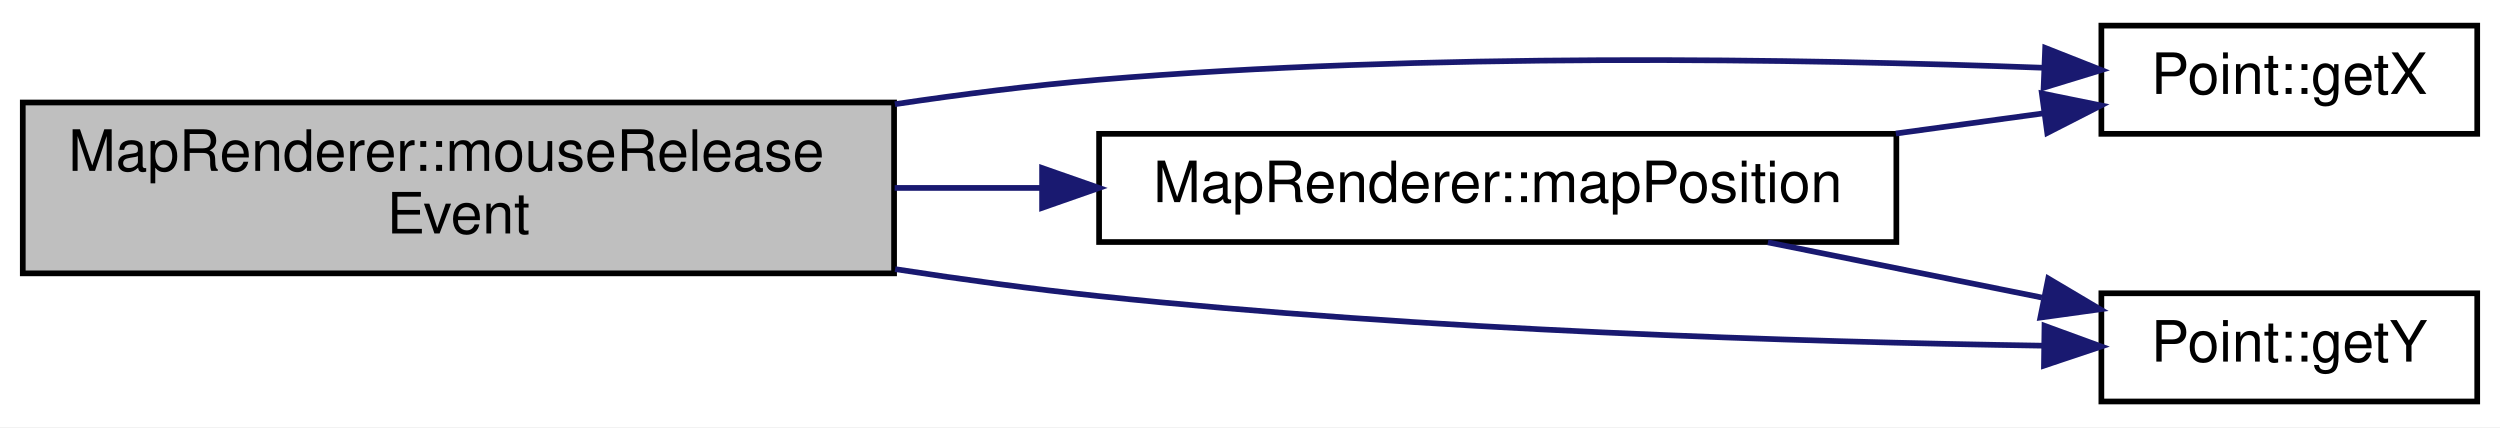
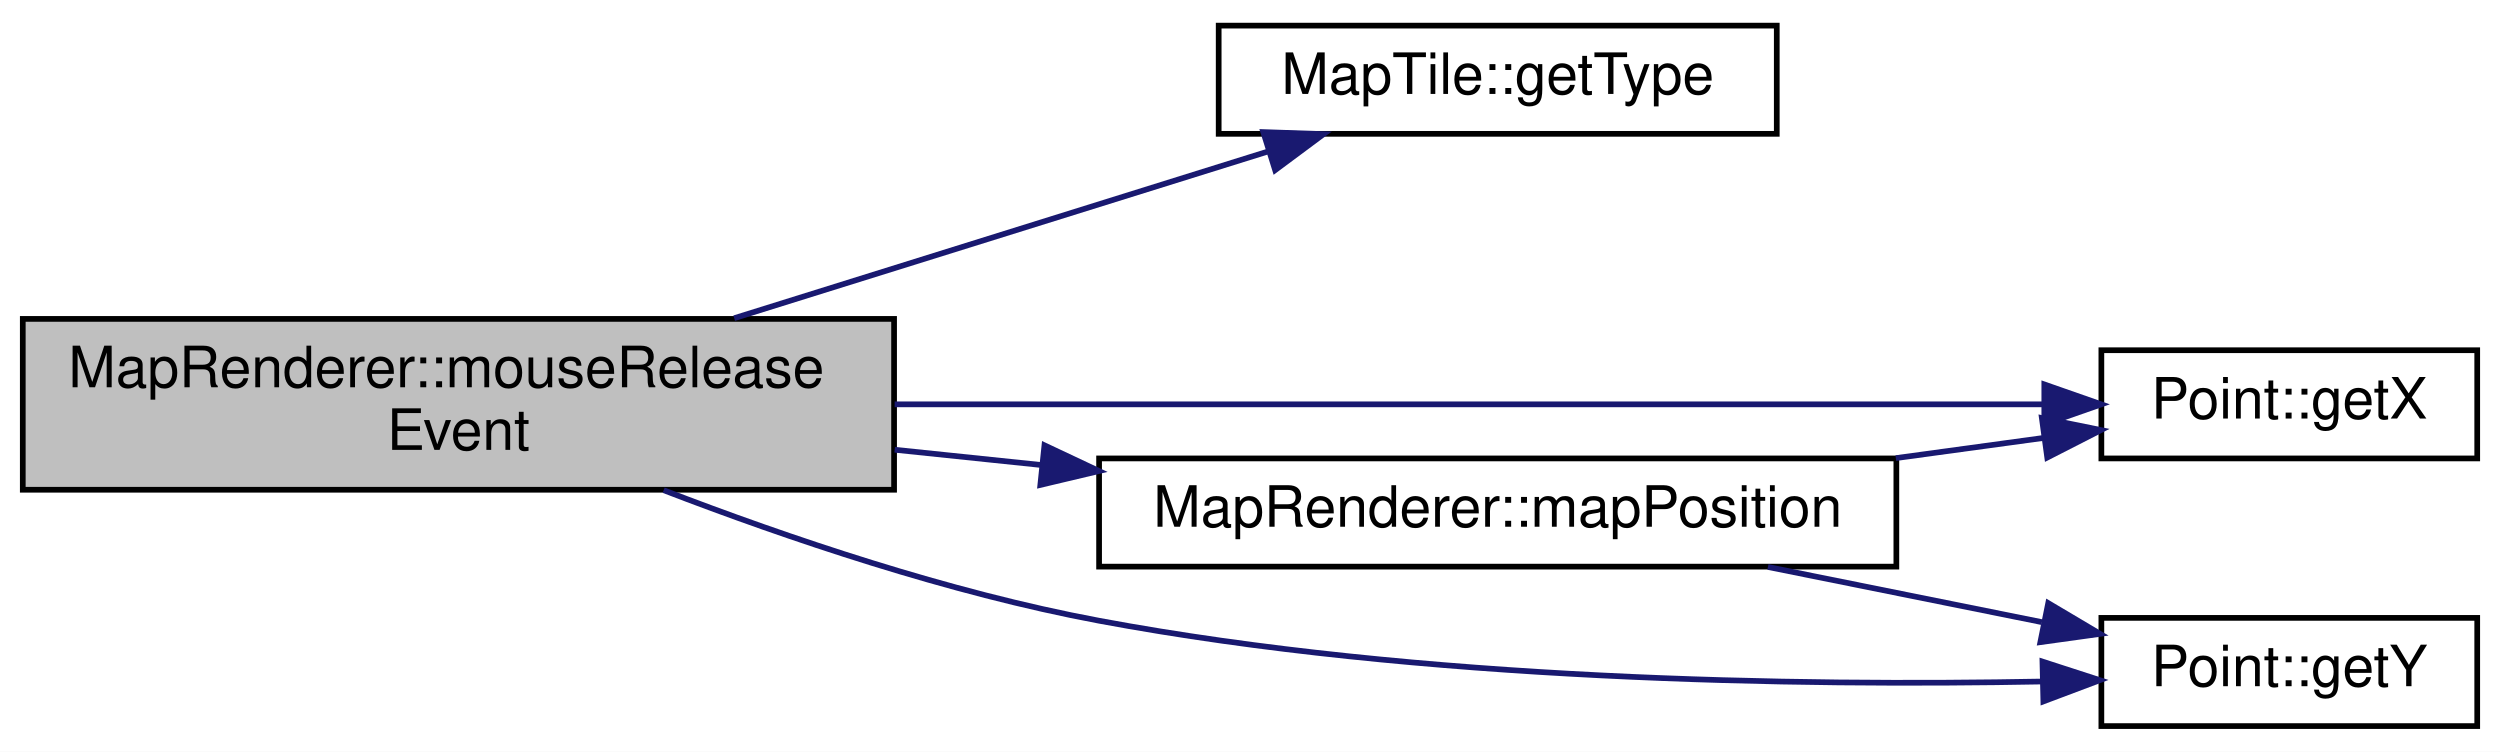
- <svg xmlns="http://www.w3.org/2000/svg" xmlns:xlink="http://www.w3.org/1999/xlink" width="439pt" height="75pt" viewBox="0.00 0.00 439.00 75.00">
-   <g id="graph0" class="graph" transform="scale(1 1) rotate(0) translate(4 71)">
-     <polygon fill="#ffffff" stroke="transparent" points="-4,4 -4,-71 435,-71 435,4 -4,4" />
+ <svg xmlns="http://www.w3.org/2000/svg" xmlns:xlink="http://www.w3.org/1999/xlink" width="439pt" height="132pt" viewBox="0.00 0.00 439.00 132.00">
+   <g id="graph0" class="graph" transform="scale(1 1) rotate(0) translate(4 128)">
+     <polygon fill="#ffffff" stroke="transparent" points="-4,4 -4,-128 435,-128 435,4 -4,4" />
    <g id="node1" class="node">
      <g id="a_node1">
        <a xlink:title=" ">
-           <polygon fill="#bfbfbf" stroke="#000000" points="0,-23 0,-53 153,-53 153,-23 0,-23" />
-           <text text-anchor="start" x="8" y="-41" font-family="Helvetica,sans-Serif" font-size="10.00" fill="#000000">MapRenderer::mouseRelease</text>
-           <text text-anchor="middle" x="76.5" y="-30" font-family="Helvetica,sans-Serif" font-size="10.00" fill="#000000">Event</text>
+           <polygon fill="#bfbfbf" stroke="#000000" points="0,-42 0,-72 153,-72 153,-42 0,-42" />
+           <text text-anchor="start" x="8" y="-60" font-family="Helvetica,sans-Serif" font-size="10.00" fill="#000000">MapRenderer::mouseRelease</text>
+           <text text-anchor="middle" x="76.5" y="-49" font-family="Helvetica,sans-Serif" font-size="10.00" fill="#000000">Event</text>
        </a>
      </g>
    </g>
    <g id="node2" class="node">
      <g id="a_node2">
+         <a xlink:href="classMapTile.html#af67fb2b04970d5160e8bdacb05484bac" target="_top" xlink:title="MapTile::getType Liefert den Typ des Quadranten.">
+           <polygon fill="#ffffff" stroke="#000000" points="210,-104.5 210,-123.5 308,-123.5 308,-104.5 210,-104.5" />
+           <text text-anchor="middle" x="259" y="-111.5" font-family="Helvetica,sans-Serif" font-size="10.00" fill="#000000">MapTile::getType</text>
+         </a>
+       </g>
+     </g>
+     <g id="edge1" class="edge">
+       <path fill="none" stroke="#191970" d="M124.927,-72.125C154.177,-81.261 191.017,-92.767 218.676,-101.406" />
+       <polygon fill="#191970" stroke="#191970" points="217.83,-104.808 228.419,-104.449 219.917,-98.126 217.83,-104.808" />
+     </g>
+     <g id="node3" class="node">
+       <g id="a_node3">
        <a xlink:href="classPoint.html#a0b82a4aa9614c11854abc507d89a70a9" target="_top" xlink:title="Point::getX Gibt die X-Koordinate des Punktes.">
          <polygon fill="#ffffff" stroke="#000000" points="365,-47.5 365,-66.5 431,-66.5 431,-47.5 365,-47.5" />
          <text text-anchor="middle" x="398" y="-54.5" font-family="Helvetica,sans-Serif" font-size="10.00" fill="#000000">Point::getX</text>
        </a>
      </g>
    </g>
-     <g id="edge1" class="edge">
-       <path fill="none" stroke="#191970" d="M153.139,-52.703C165.101,-54.488 177.354,-56.023 189,-57 246.166,-61.793 312.437,-60.666 354.763,-59.103" />
-       <polygon fill="#191970" stroke="#191970" points="355.134,-62.591 364.988,-58.7 354.858,-55.597 355.134,-62.591" />
+     <g id="edge2" class="edge">
+       <path fill="none" stroke="#191970" d="M153.099,-57C216.173,-57 303.319,-57 354.854,-57" />
+       <polygon fill="#191970" stroke="#191970" points="354.979,-60.5 364.979,-57 354.979,-53.5 354.979,-60.5" />
    </g>
-     <g id="node3" class="node">
-       <g id="a_node3">
+     <g id="node4" class="node">
+       <g id="a_node4">
        <a xlink:href="classPoint.html#a3770f321c49dfe7ca463900fddc2e2bc" target="_top" xlink:title="Point::getX Gibt die Y-Koordinate des Punktes.">
          <polygon fill="#ffffff" stroke="#000000" points="365,-.5 365,-19.5 431,-19.5 431,-.5 365,-.5" />
          <text text-anchor="middle" x="398" y="-7.5" font-family="Helvetica,sans-Serif" font-size="10.00" fill="#000000">Point::getY</text>
        </a>
      </g>
    </g>
-     <g id="edge2" class="edge">
-       <path fill="none" stroke="#191970" d="M153.181,-23.742C165.137,-21.897 177.378,-20.227 189,-19 246.103,-12.972 312.389,-10.957 354.736,-10.297" />
-       <polygon fill="#191970" stroke="#191970" points="355.015,-13.794 364.966,-10.157 354.919,-6.795 355.015,-13.794" />
+     <g id="edge3" class="edge">
+       <path fill="none" stroke="#191970" d="M112.537,-41.919C134.275,-33.561 162.756,-23.895 189,-19 245.566,-8.45 312.168,-7.511 354.718,-8.328" />
+       <polygon fill="#191970" stroke="#191970" points="354.654,-11.828 364.733,-8.562 354.817,-4.83 354.654,-11.828" />
    </g>
-     <g id="node4" class="node">
-       <g id="a_node4">
+     <g id="node5" class="node">
+       <g id="a_node5">
        <a xlink:href="classMapRenderer.html#a5e805bae5efab5f37a6ec8ee24543d0d" target="_top" xlink:title="MapRenderer::mapPosition Wandelt eine Position im Fenster in eine Kachelkoordinate um.">
          <polygon fill="#ffffff" stroke="#000000" points="189,-28.5 189,-47.5 329,-47.5 329,-28.5 189,-28.5" />
          <text text-anchor="middle" x="259" y="-35.5" font-family="Helvetica,sans-Serif" font-size="10.00" fill="#000000">MapRenderer::mapPosition</text>
        </a>
      </g>
    </g>
-     <g id="edge3" class="edge">
-       <path fill="none" stroke="#191970" d="M153.103,-38C161.657,-38 170.387,-38 178.981,-38" />
-       <polygon fill="#191970" stroke="#191970" points="178.99,-41.5 188.99,-38 178.99,-34.5 178.99,-41.5" />
+     <g id="edge4" class="edge">
+       <path fill="none" stroke="#191970" d="M153.103,-49.025C161.657,-48.134 170.387,-47.225 178.981,-46.331" />
+       <polygon fill="#191970" stroke="#191970" points="179.406,-49.806 188.99,-45.289 178.681,-42.843 179.406,-49.806" />
    </g>
-     <g id="edge4" class="edge">
+     <g id="edge5" class="edge">
      <path fill="none" stroke="#191970" d="M328.907,-47.556C337.749,-48.764 346.581,-49.972 354.833,-51.099" />
      <polygon fill="#191970" stroke="#191970" points="354.549,-54.593 364.931,-52.48 355.497,-47.658 354.549,-54.593" />
    </g>
-     <g id="edge5" class="edge">
+     <g id="edge6" class="edge">
      <path fill="none" stroke="#191970" d="M306.447,-28.442C322.039,-25.302 339.283,-21.828 354.561,-18.75" />
      <polygon fill="#191970" stroke="#191970" points="355.669,-22.098 364.781,-16.692 354.286,-15.235 355.669,-22.098" />
    </g>
  </g>
</svg>
